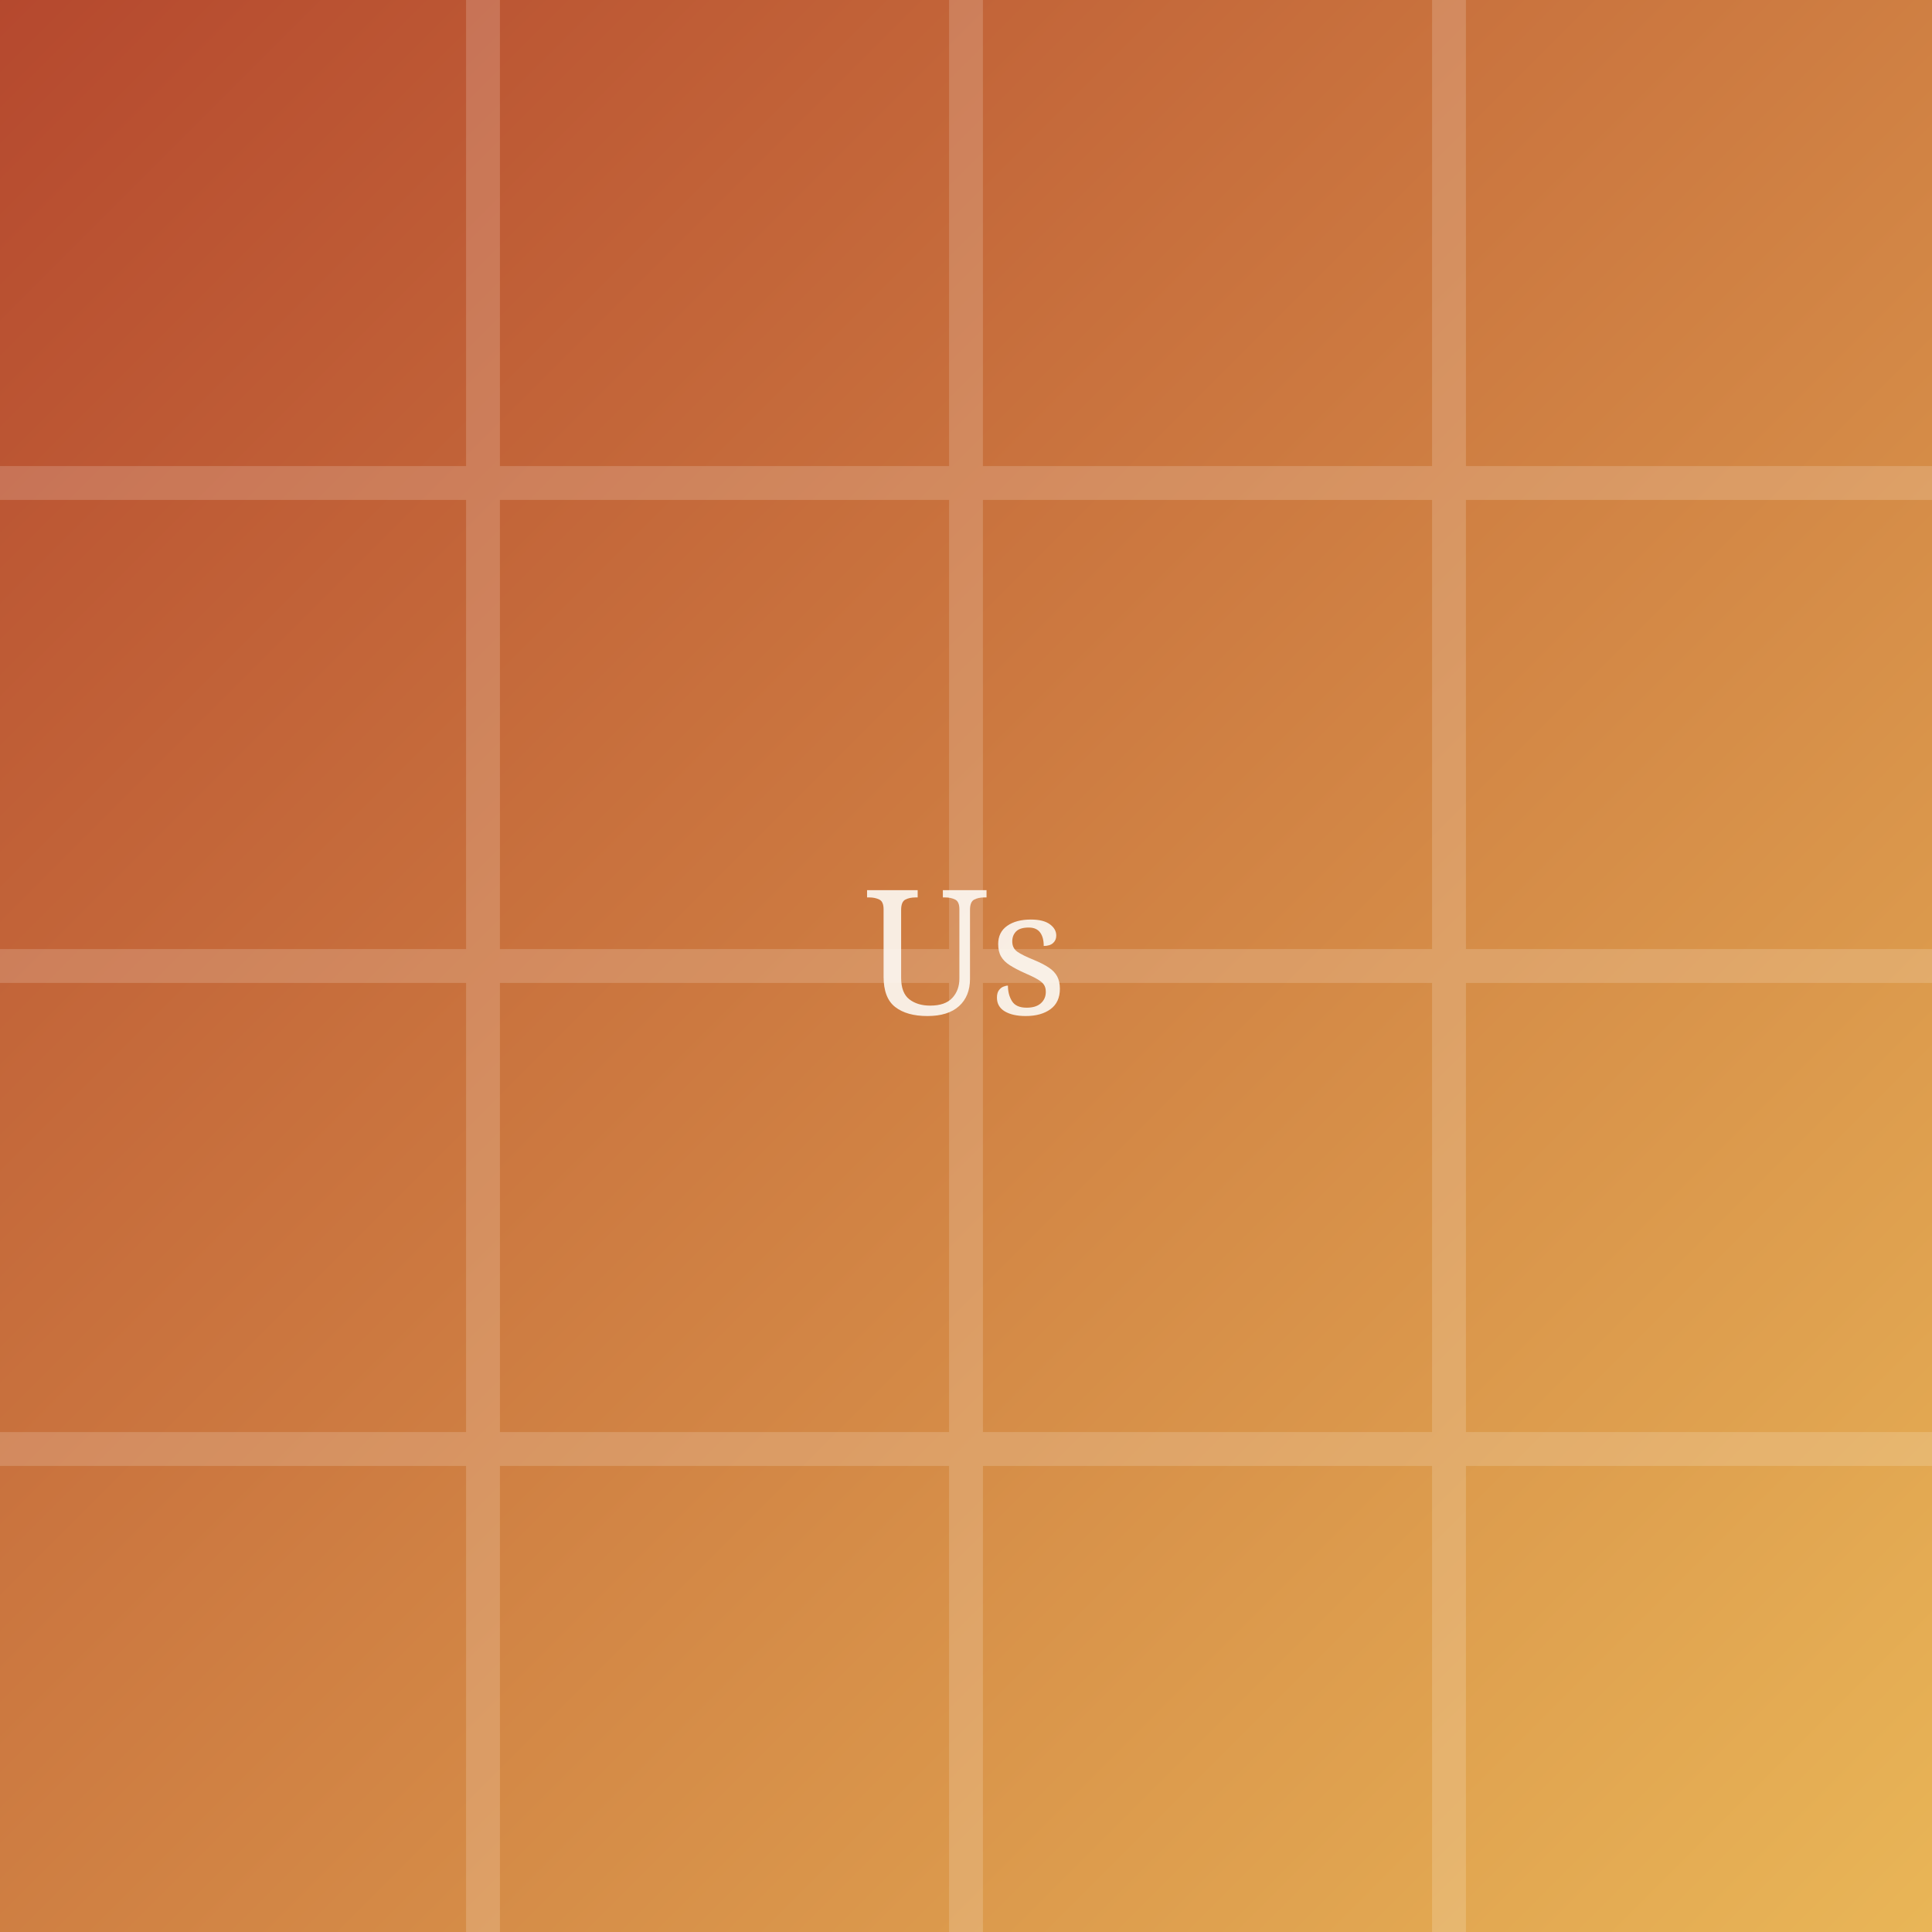
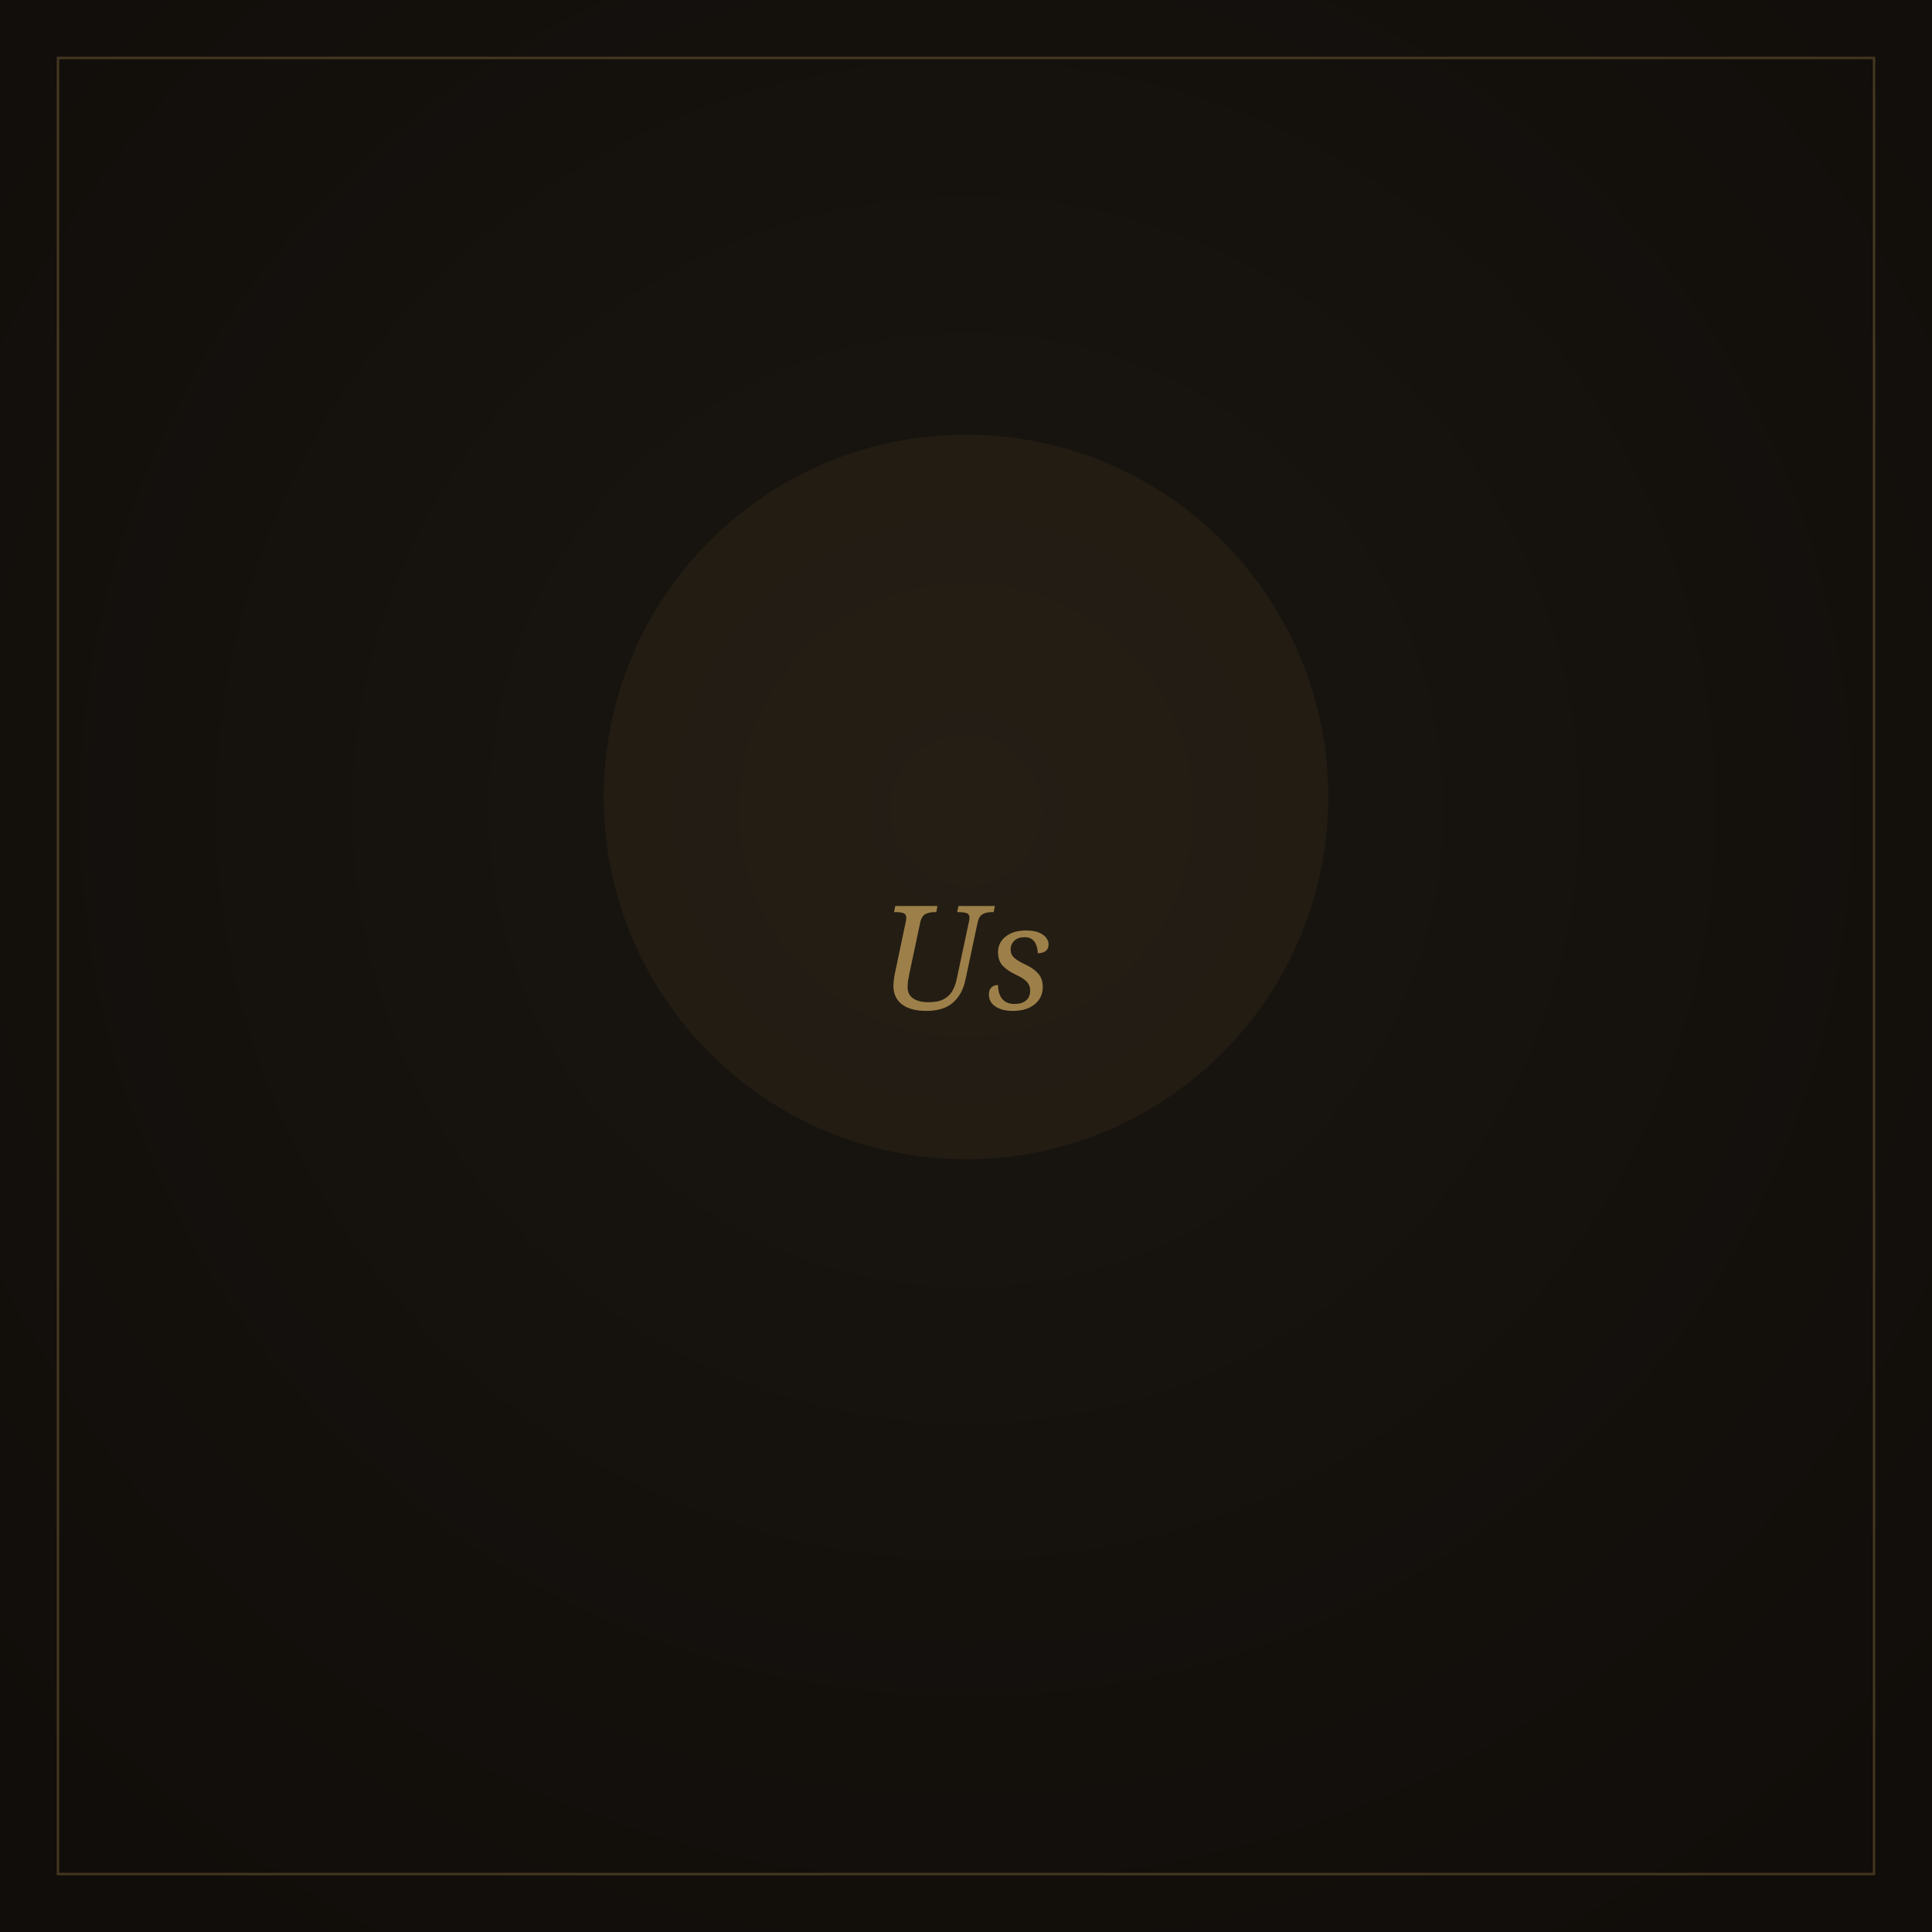
<svg xmlns="http://www.w3.org/2000/svg" width="800" height="800" viewBox="0 0 800 800" role="img" aria-label="Gallery placeholder 3">
  <defs>
-     <linearGradient id="g3" x1="0" y1="0" x2="1" y2="1">
-       <stop offset="0" stop-color="#b5482e" />
-       <stop offset="1" stop-color="#e9b657" />
-     </linearGradient>
+     <radialGradient id="g3" cx="50%" cy="42%" r="70%">
+       <stop offset="0" stop-color="#1a1611" />
+       <stop offset="100%" stop-color="#100d0a" />
+     </radialGradient>
  </defs>
  <rect width="800" height="800" fill="url(#g3)" />
-   <g opacity="0.18" stroke="#fdfaf4" stroke-width="14">
-     <path d="M0 200 H800 M0 400 H800 M0 600 H800" />
-     <path d="M200 0 V800 M400 0 V800 M600 0 V800" />
-   </g>
-   <text x="400" y="420" fill="#fdfaf4" font-family="Georgia, serif" font-size="72" text-anchor="middle" opacity="0.9">Us</text>
+   <circle cx="400" cy="330" r="150" fill="#C6A15B" opacity="0.06" />
+   <rect x="24" y="24" width="752" height="752" fill="none" stroke="#C6A15B" stroke-width="1" opacity="0.28" />
+   <text x="400" y="418" fill="#C6A15B" font-family="Georgia, serif" font-style="italic" font-size="60" text-anchor="middle" opacity="0.75">Us</text>
</svg>
